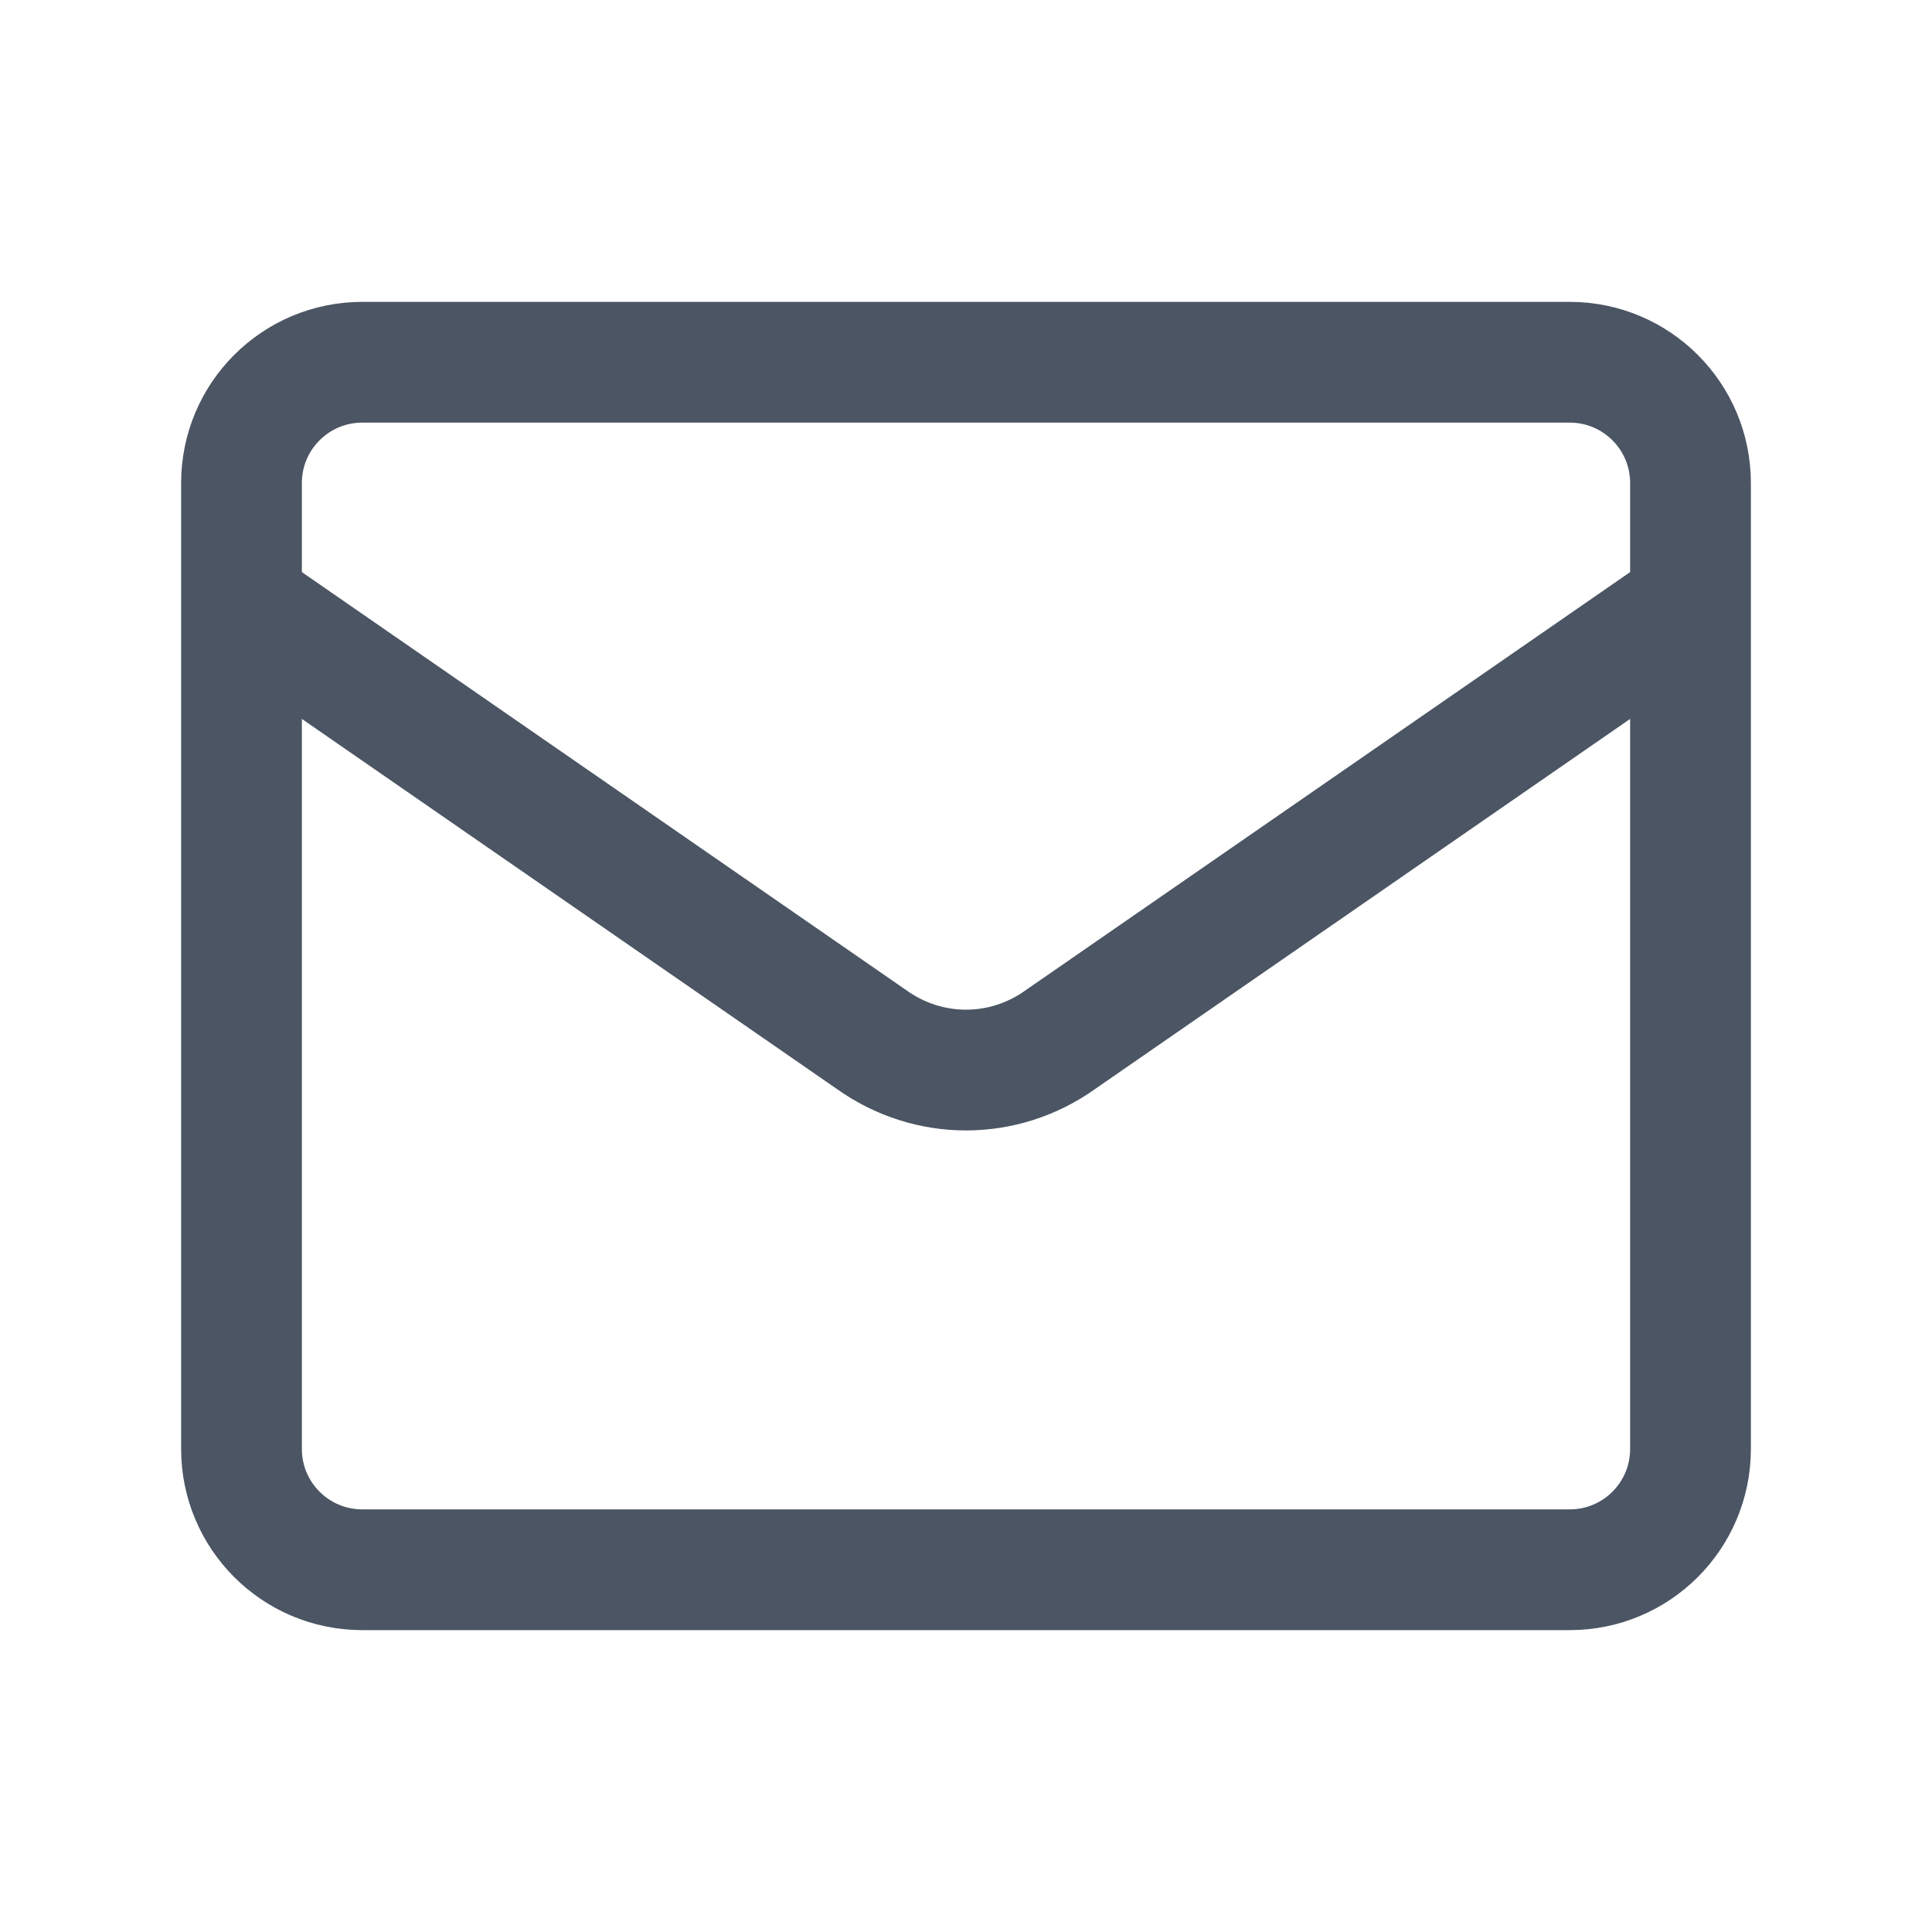
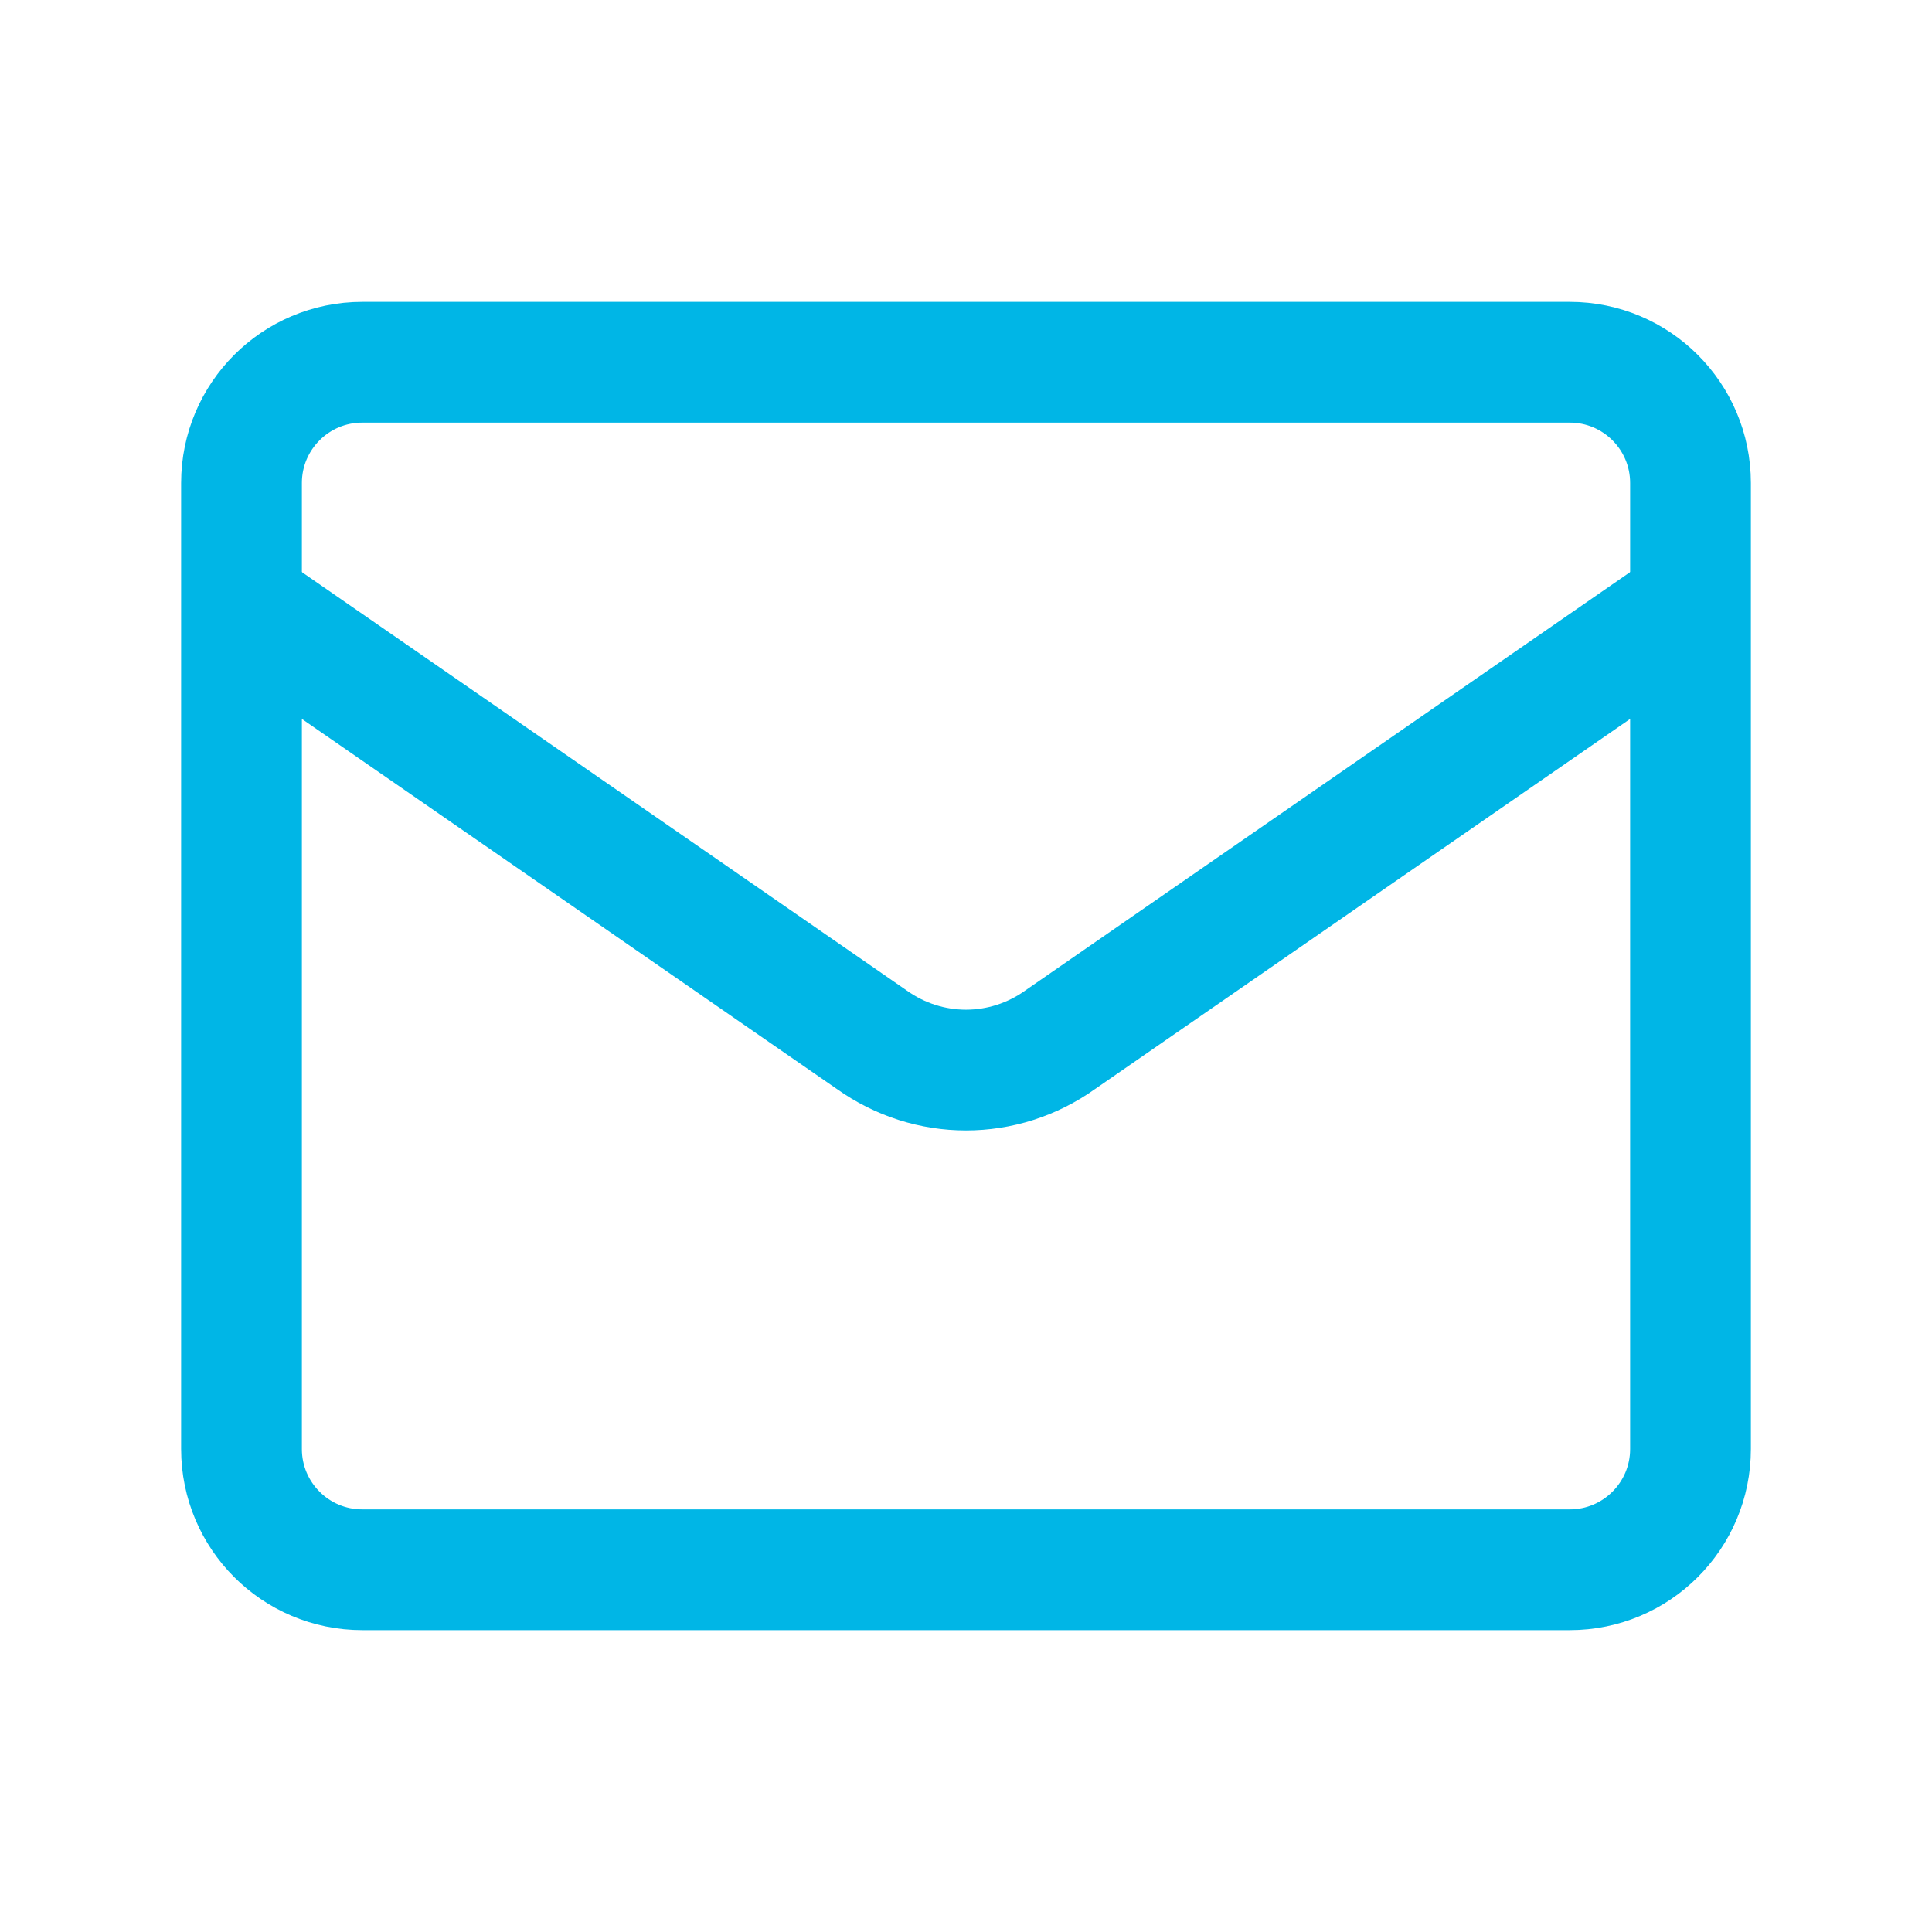
<svg xmlns="http://www.w3.org/2000/svg" width="32" height="32" viewBox="0 0 32 32" fill="none">
-   <rect x="4" y="6" width="24" height="20" rx="2" stroke="#4B5563" stroke-width="2" />
-   <path d="M4 10L14.435 17.218C15.377 17.892 16.623 17.892 17.565 17.218L28 10" stroke="#4B5563" stroke-width="2" />
+   <rect x="4" y="6" width="24" height="20" rx="2" stroke="#00B6E6" stroke-width="2" />
+   <path d="M4 10L14.435 17.218C15.377 17.892 16.623 17.892 17.565 17.218L28 10" stroke="#00B6E6" stroke-width="2" />
</svg>
